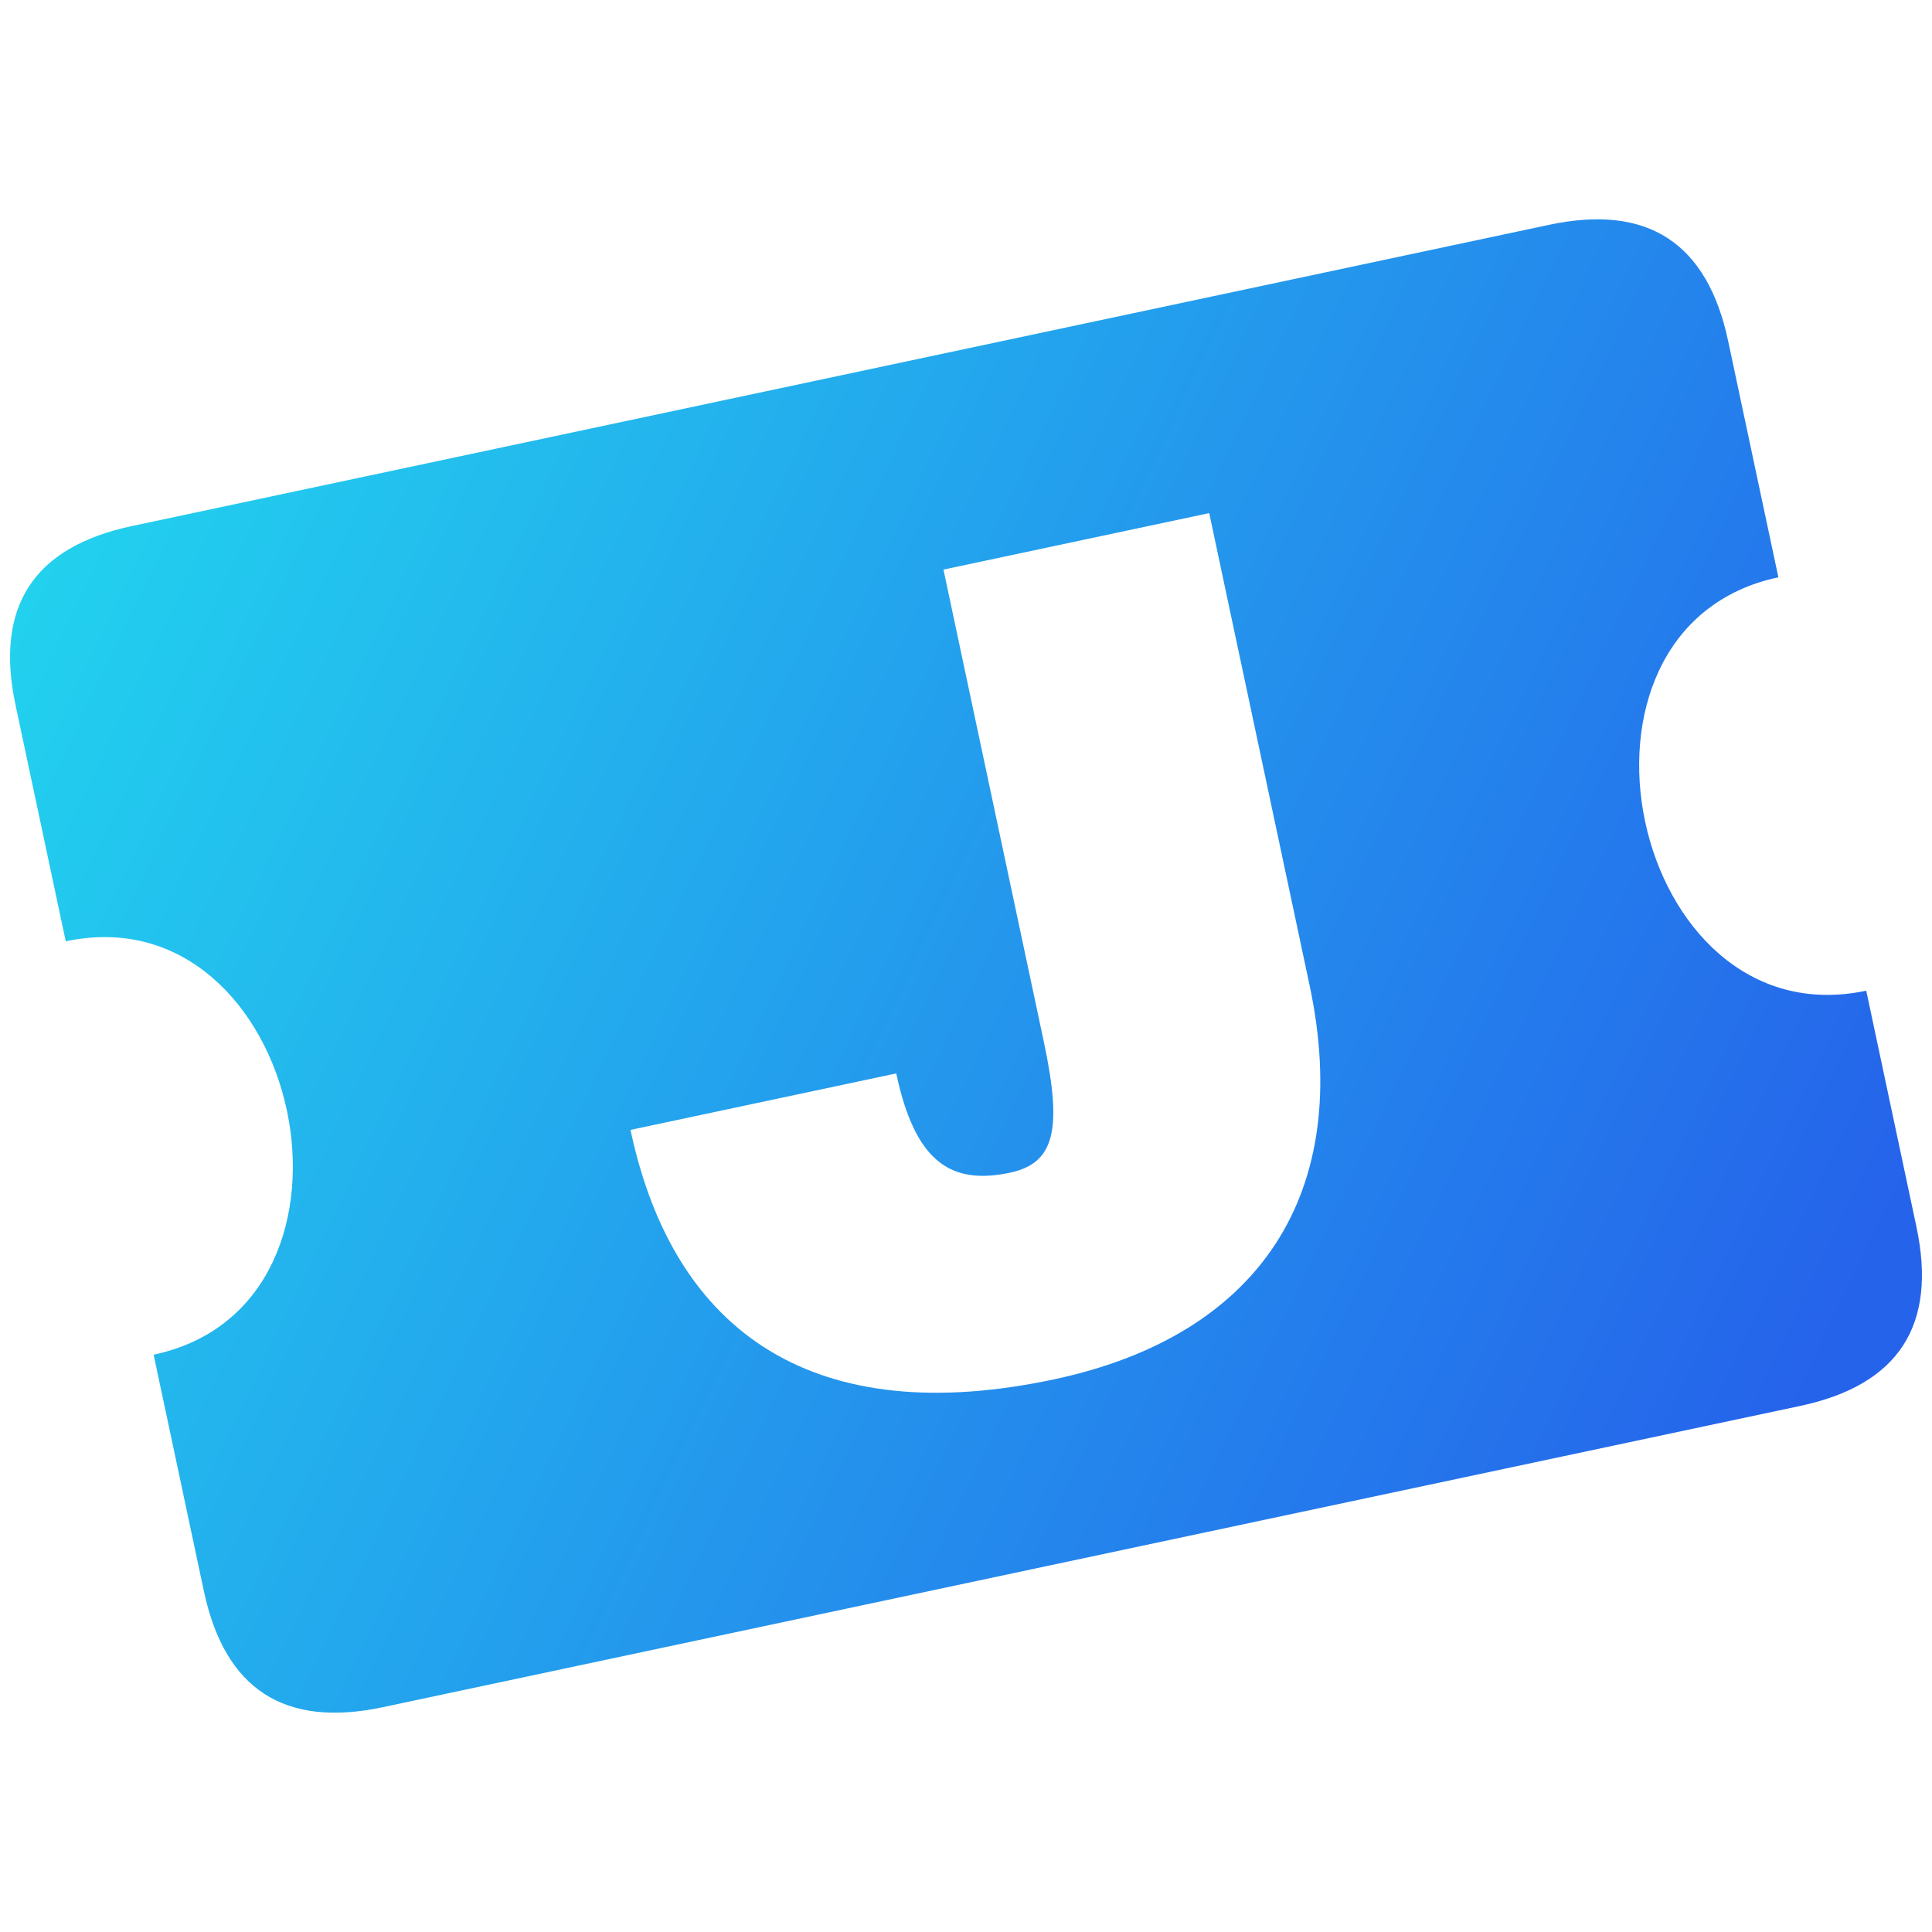
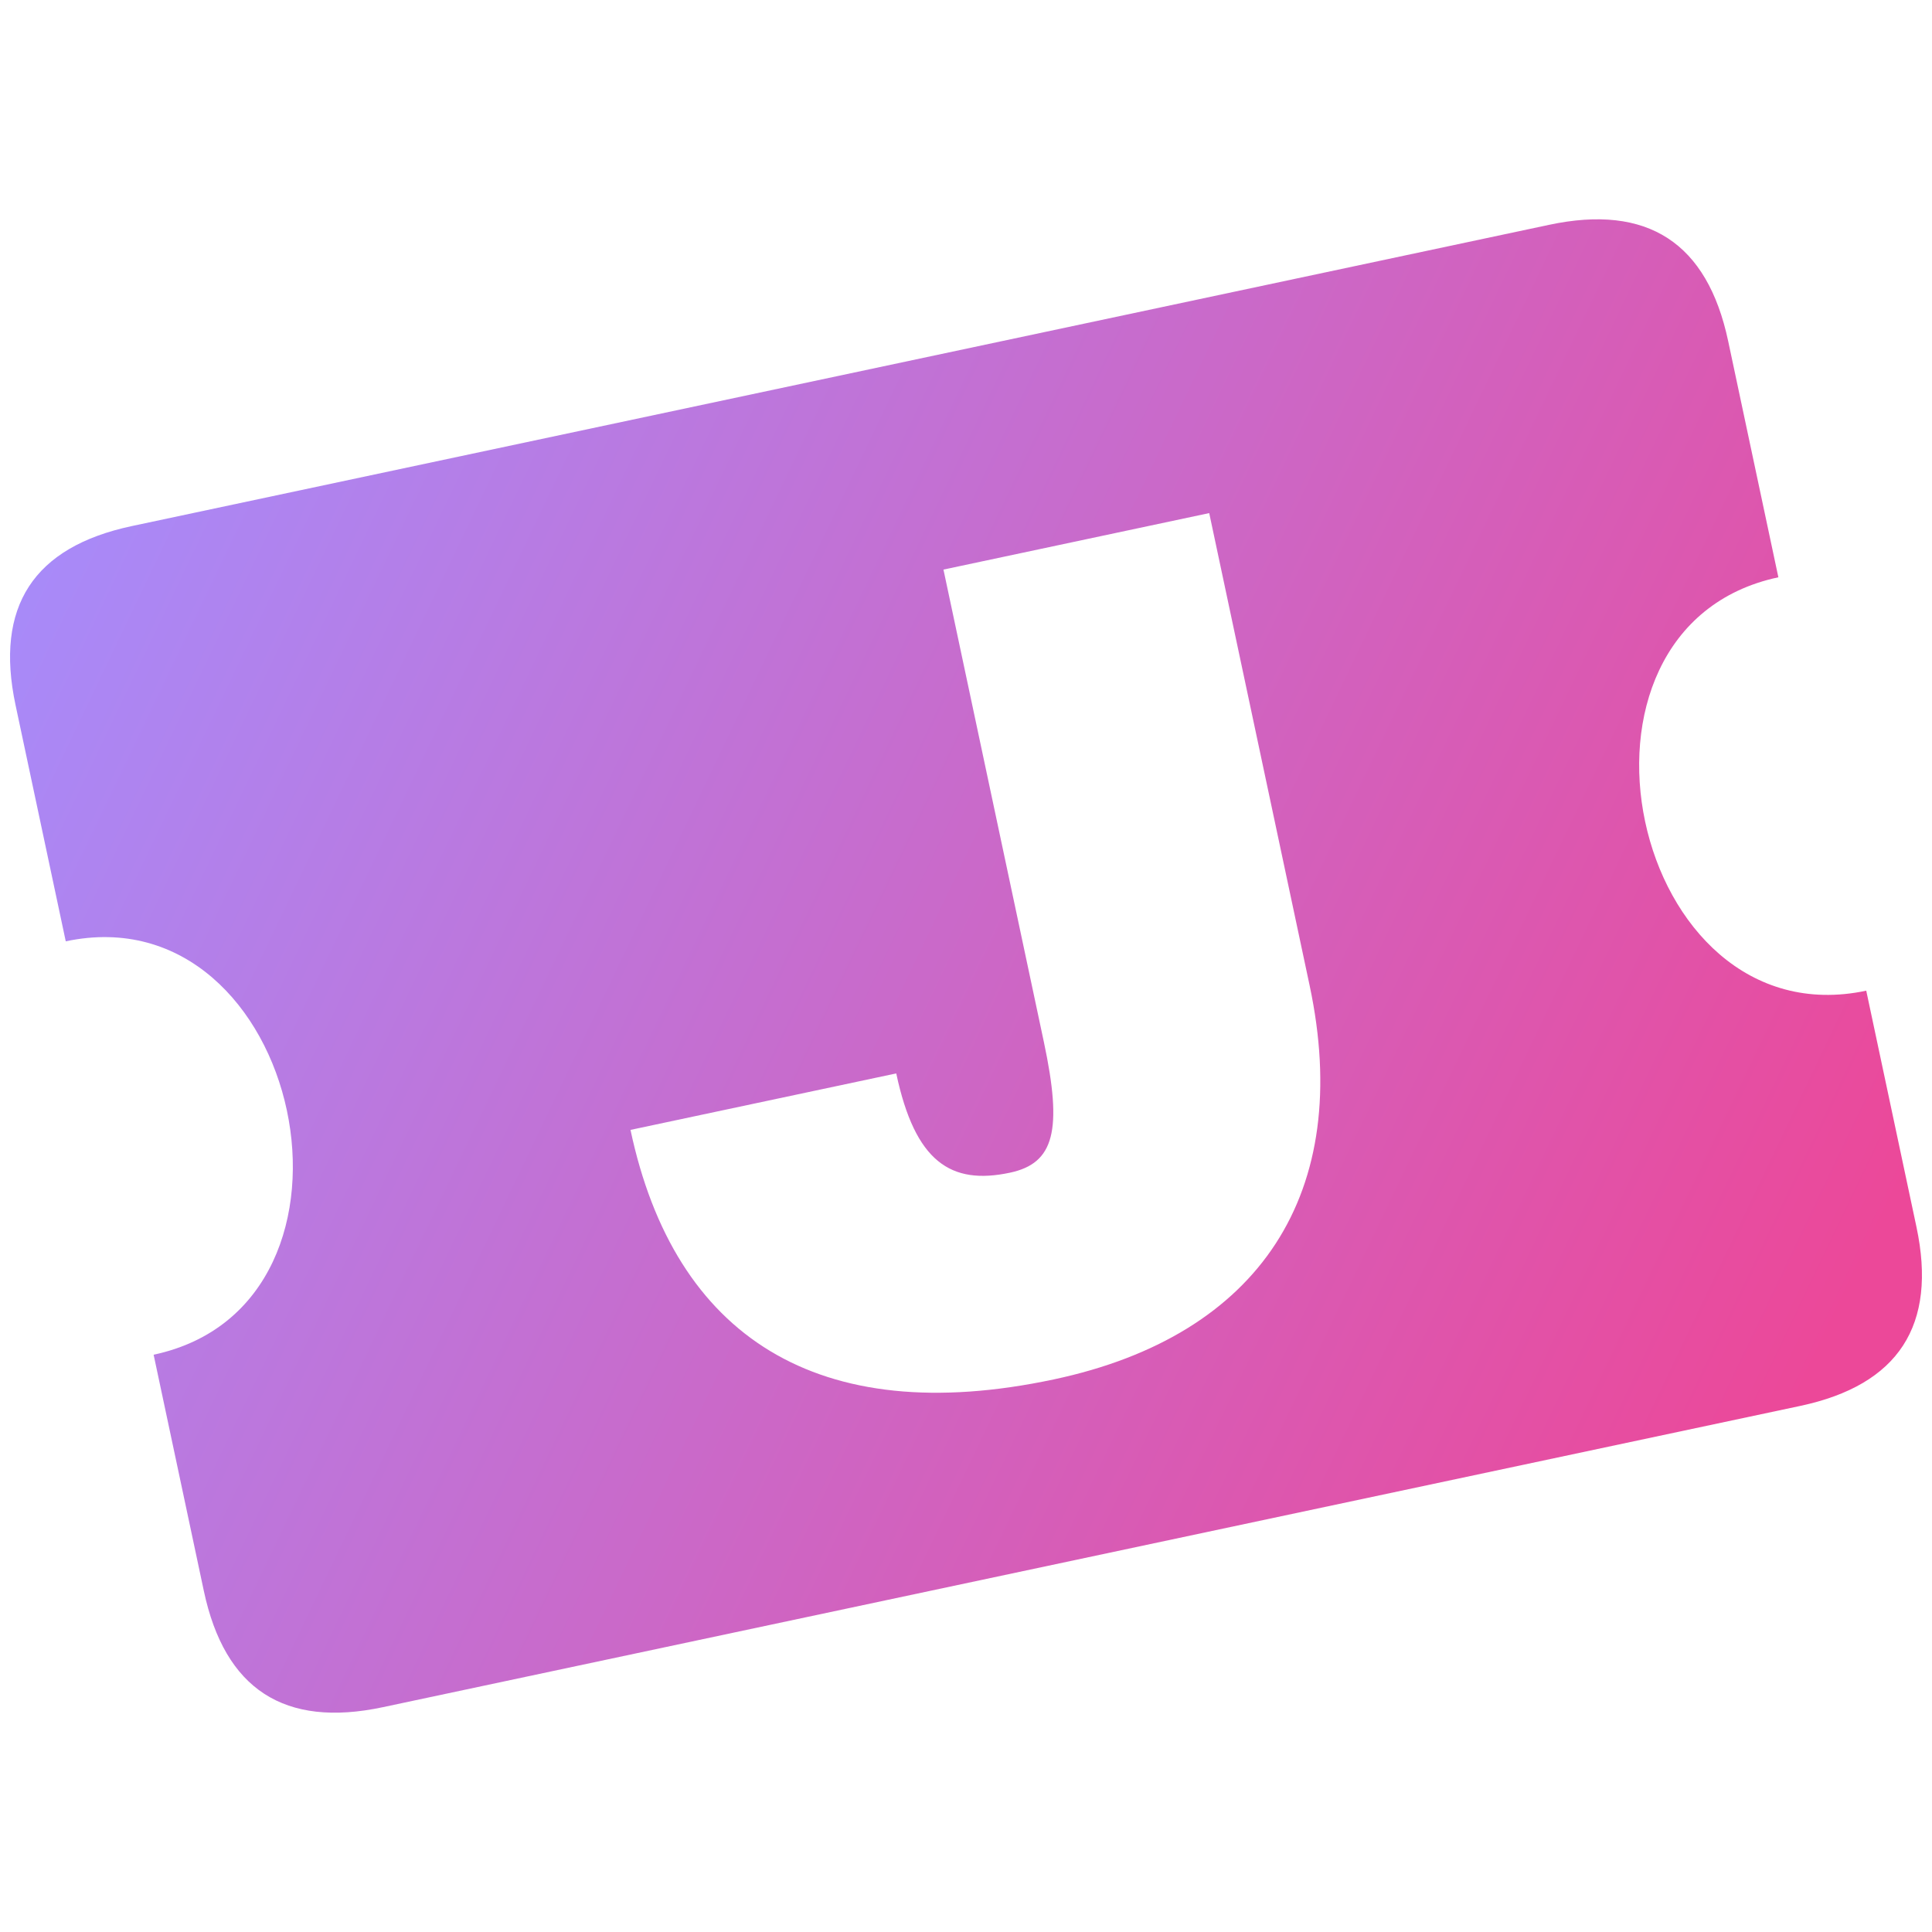
<svg xmlns="http://www.w3.org/2000/svg" viewBox="0 0 64 64">
  <defs>
    <linearGradient id="ticket" x1="4" y1="12" x2="56" y2="52" gradientUnits="userSpaceOnUse">
-       <stop stop-color="#22d3ee" />
-       <stop offset="1" stop-color="#2563eb" />
+       <stop stop-color="#a78bfa" />
+       <stop offset="1" stop-color="#ec4899" />
    </linearGradient>
  </defs>
  <path transform="rotate(-12 32 32)" fill="url(#ticket)" fill-rule="evenodd" d="M8 12H56Q61 12 61 17V25C53 25 53 39 61 39V47Q61 52 56 52H8Q3 52 3 47V39C11 39 11 25 3 25V17Q3 12 8 12ZM34 19H43V35C43 42 39 46 32 46C24 46 20 42 20 35H29C29 38 30 39 32 39C33.5 39 34 38 34 35Z" />
</svg>
